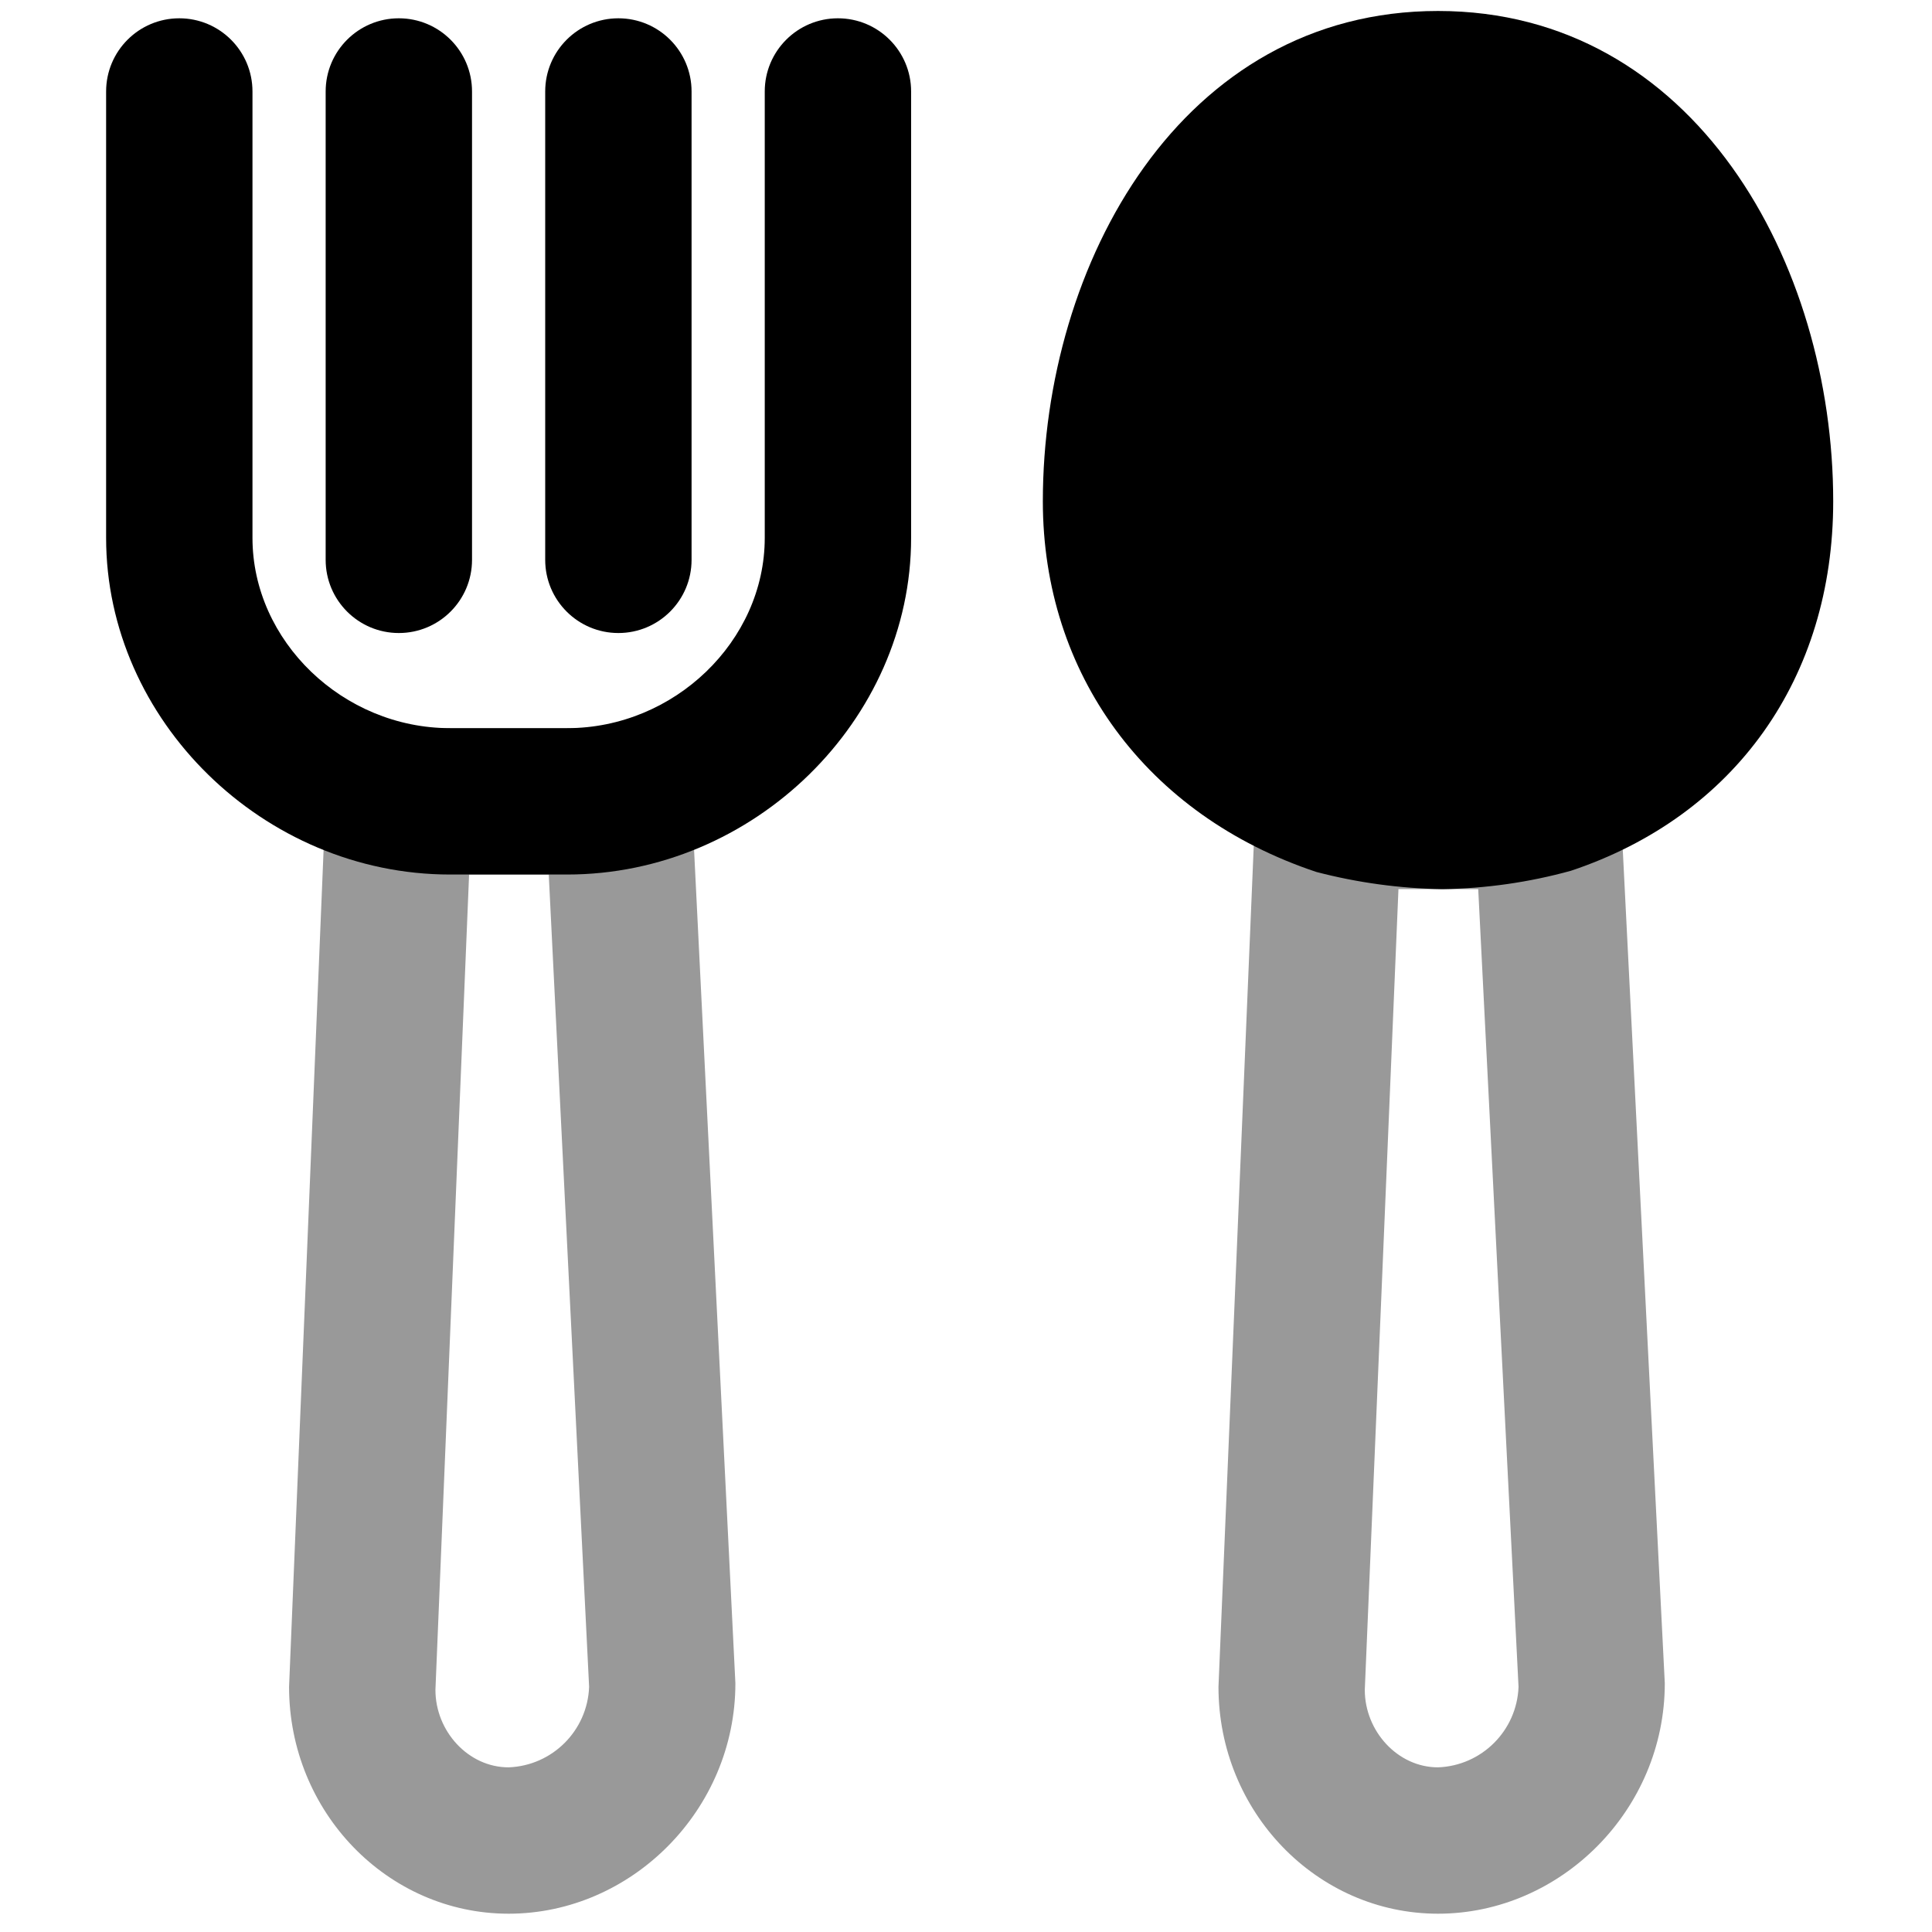
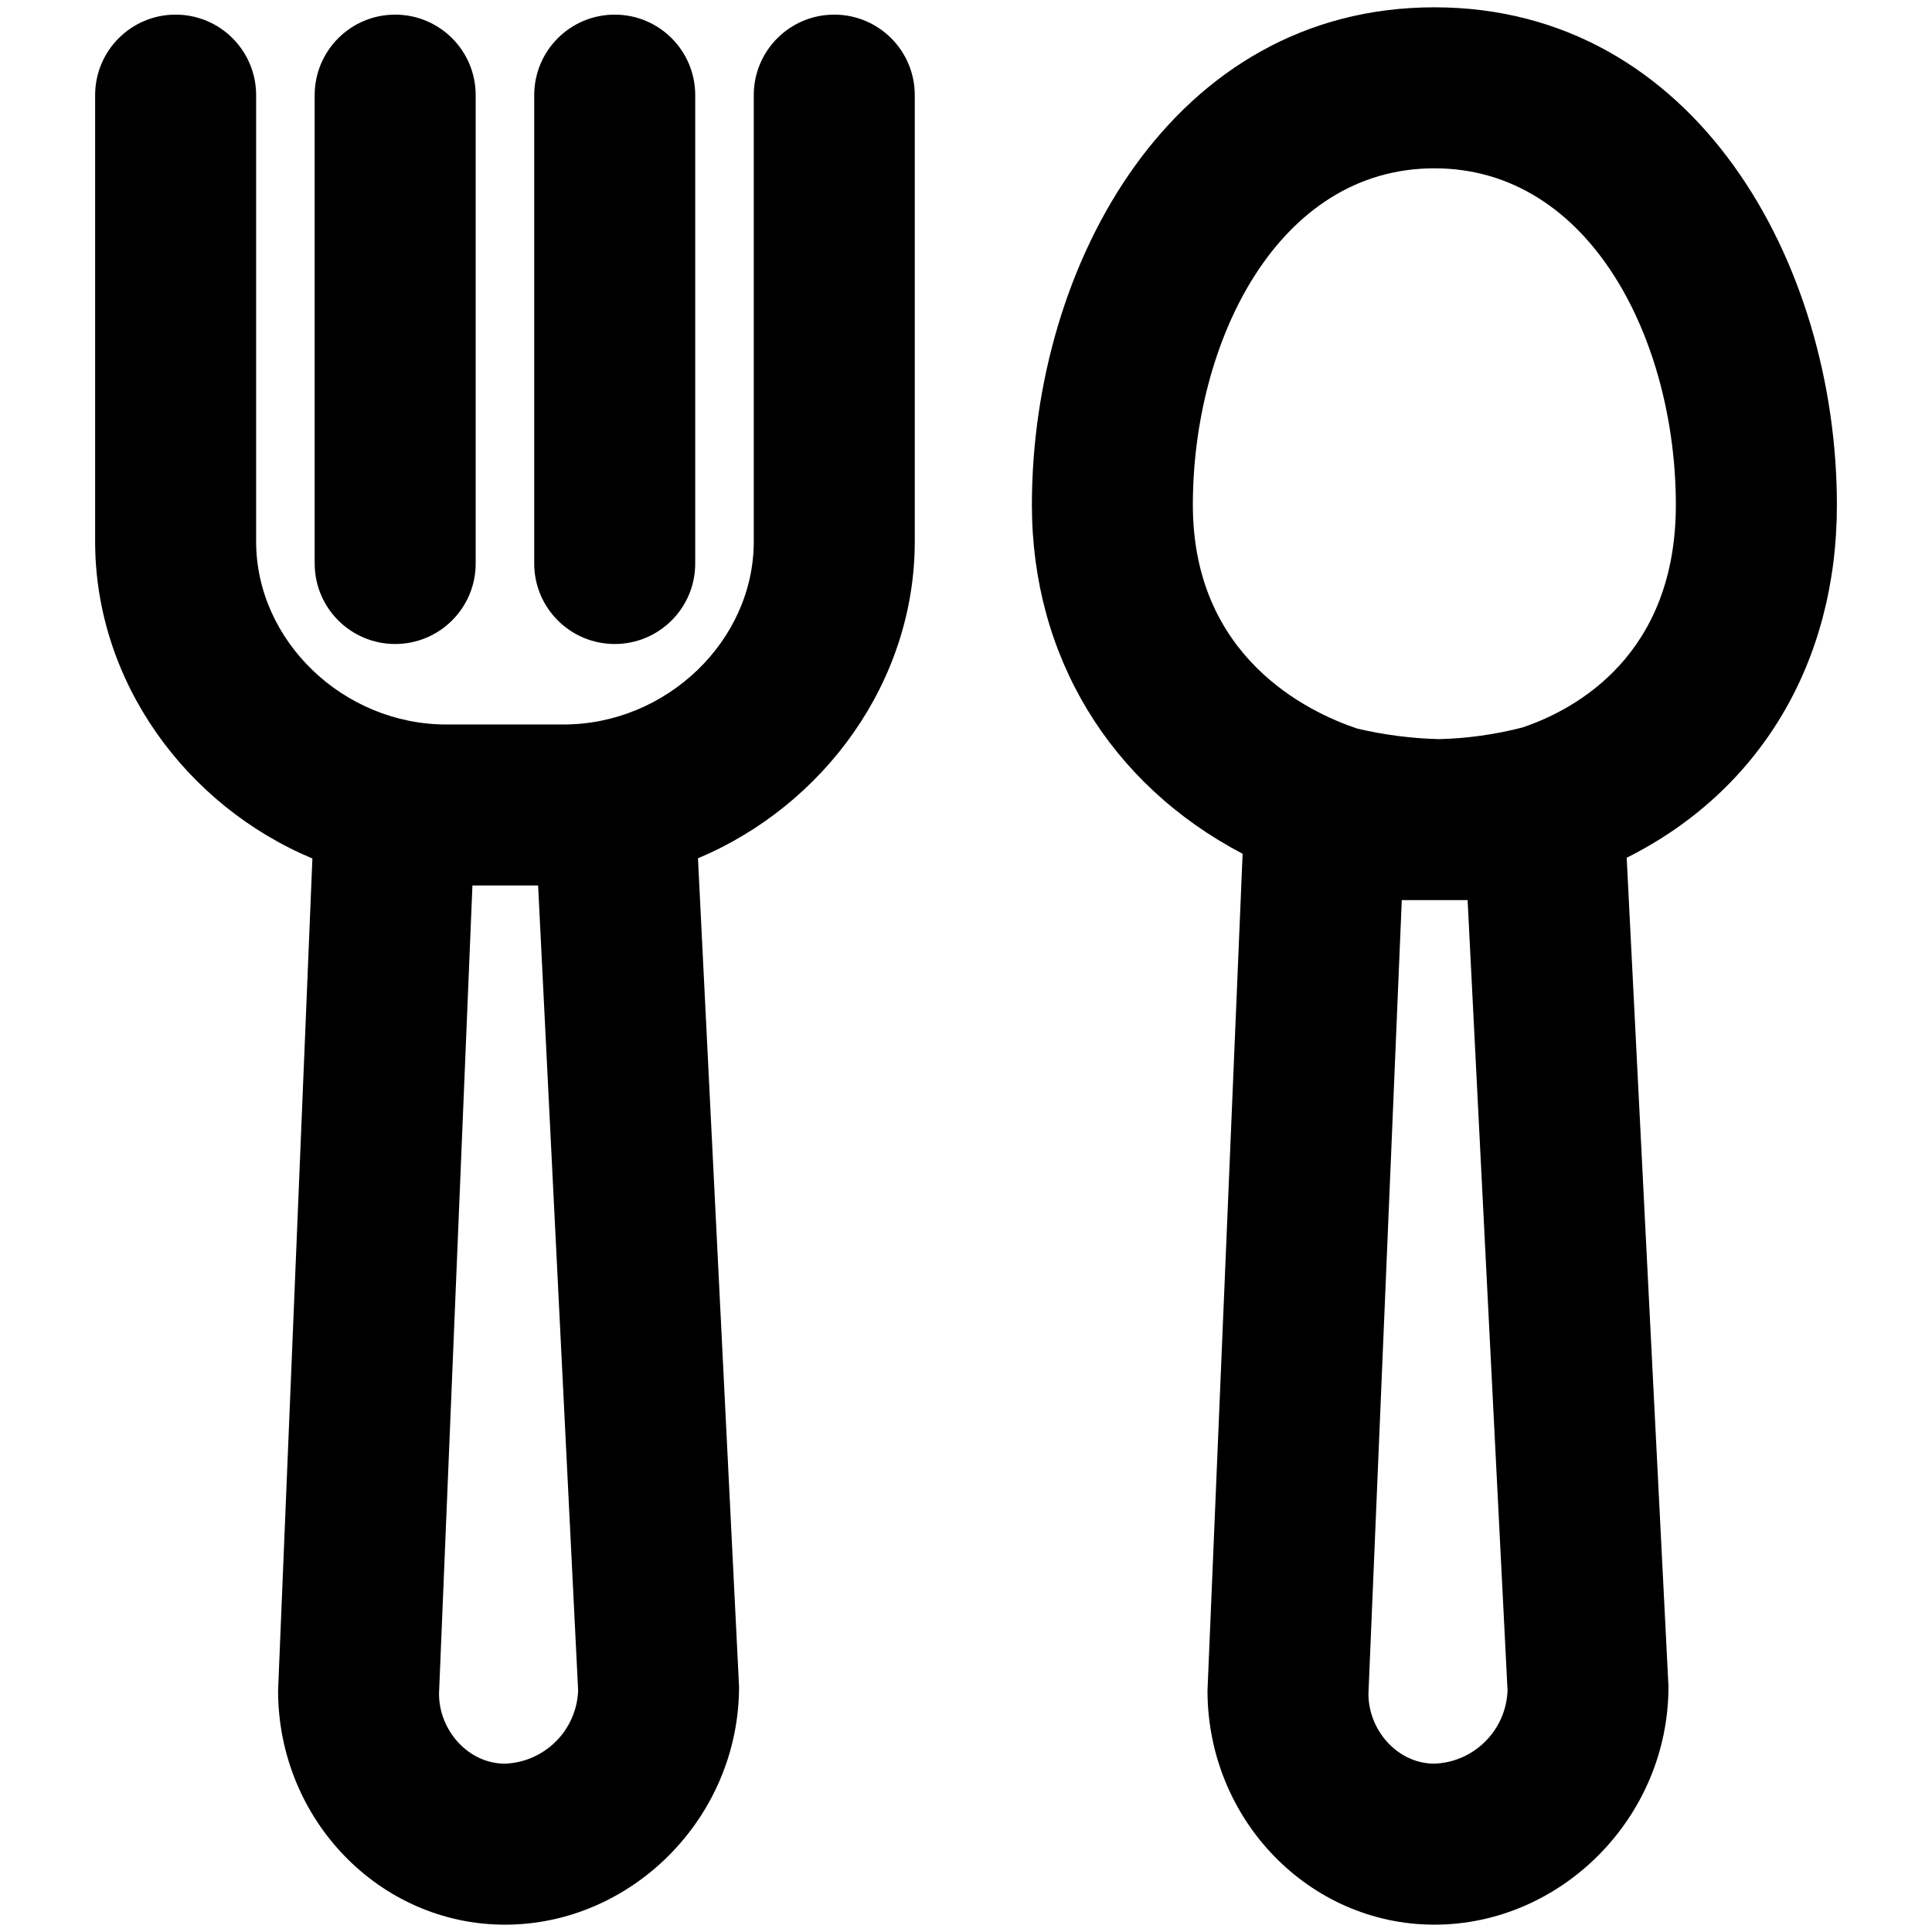
<svg xmlns="http://www.w3.org/2000/svg" viewBox="0 0 264 264">
-   <path d="M182.5 109.5c-16.15-5.395-30-19.125-30-41 0-28.337 16-57 44-57s44 28.663 44 57c0 21.873-12.852 35.6-29 41a61.312 61.312 0 0 1-14.409 2 63.852 63.852 0 0 1-14.591-2Z" />
-   <path d="M197.091 121.5a72.8 72.8 0 0 1-17.22-2.352c-23.258-7.752-37.371-27.1-37.371-50.648 0-32.48 18.926-67 54-67s54 34.52 54 67c0 24.116-13.395 42.988-35.831 50.485a69.919 69.919 0 0 1-17.578 2.515Zm-11.45-21.495a55.724 55.724 0 0 0 11.45 1.495 51.5 51.5 0 0 0 11.737-1.637c6.168-2.075 21.671-9.6 21.671-31.363 0-22.784-11.916-47-34-47s-34 24.216-34 47c0 21.432 16.16 29.168 23.141 31.506l.001-.001Z" />
-   <path d="M181.5 101.5h30a10 10 0 0 1 9.987 9.5l6 119c.013 17.3-14.187 31.5-30.987 31.5-16.542 0-30-13.907-30-31l5.009-119.42a10 10 0 0 1 9.991-9.58Zm20.493 20h-10.9l-4.6 109.42c.009 5.646 4.495 10.58 10.009 10.58a11.434 11.434 0 0 0 11-11ZM54.5 99.5h30a10 10 0 0 1 9.988 9.5l6 121c.012 17.3-14.188 31.5-30.988 31.5-16.542 0-30-13.907-30-31l5.009-121.413A10 10 0 0 1 54.5 99.5Zm20.485 20H64.1l-4.6 111.413c0 5.652 4.486 10.587 10 10.587a11.434 11.434 0 0 0 11-11Z" opacity=".4" />
-   <path d="M77.5 119.5h-16c-25.477 0-47-21.065-47-46v-61a10 10 0 0 1 10-10 10 10 0 0 1 10 10v61c0 14.093 12.364 26 27 26h16c14.636 0 27-11.907 27-26v-61a10 10 0 0 1 20 0v61c0 24.935-21.523 46-47 46Z" />
-   <path d="M84.5 86.5a10 10 0 0 1-10-10v-64a10 10 0 0 1 10-10 10 10 0 0 1 10 10v64a10 10 0 0 1-10 10Zm-30 0a10 10 0 0 1-10-10v-64a10 10 0 0 1 10-10 10 10 0 0 1 10 10v64a10 10 0 0 1-10 10Z" />
+   <path d="m164.999 230.999 4.8-114.335c-18.128-9.506-28.795-26.994-28.795-47.665 0-32.964 19.276-68 55-68s55 35.035 55 68c0 21.632-10.584 39.125-28.724 48.21l5.71 113.235c.014 17.9-14.64 32.554-31.986 32.554-17.098.001-31.005-14.354-31.005-31.999Zm21.991.462c.01 5.052 4.047 9.537 9.01 9.537a10.394 10.394 0 0 0 10-10l-5.458-108h-8.994Zm9.6-130.462a50.307 50.307 0 0 0 11.449-1.594c7.5-2.52 20.959-10.056 20.959-30.406 0-22.3-11.565-46-33-46s-33 23.7-33 46c0 20.774 15.671 28.282 22.45 30.555a54.885 54.885 0 0 0 11.143 1.445Zm-158.592 130 4.69-113.691C25.441 110.1 12.999 93.169 12.999 73.999v-61a11 11 0 0 1 11-11 11 11 0 0 1 11 11v61c0 13.551 11.906 25 26 25h16c14.093 0 26-11.448 26-25v-61a11 11 0 0 1 11-11 11 11 0 0 1 11 11v61c0 19.145-12.414 36.058-29.624 43.282l5.612 113.173c.013 17.891-14.641 32.545-31.986 32.545-17.095 0-31.002-14.355-31.002-32Zm21.991.454c.011 5.06 4.047 9.545 9.011 9.545a10.4 10.4 0 0 0 10-10l-5.468-110h-8.977ZM72.999 77V13a11 11 0 0 1 11-11 11 11 0 0 1 11 11v64a11 11 0 0 1-11 11 11 11 0 0 1-11-11.001Zm-30 0V13a11 11 0 0 1 11-11 11 11 0 0 1 11 11v64a11 11 0 0 1-11 11A11 11 0 0 1 43 76.999Z" />
</svg>
